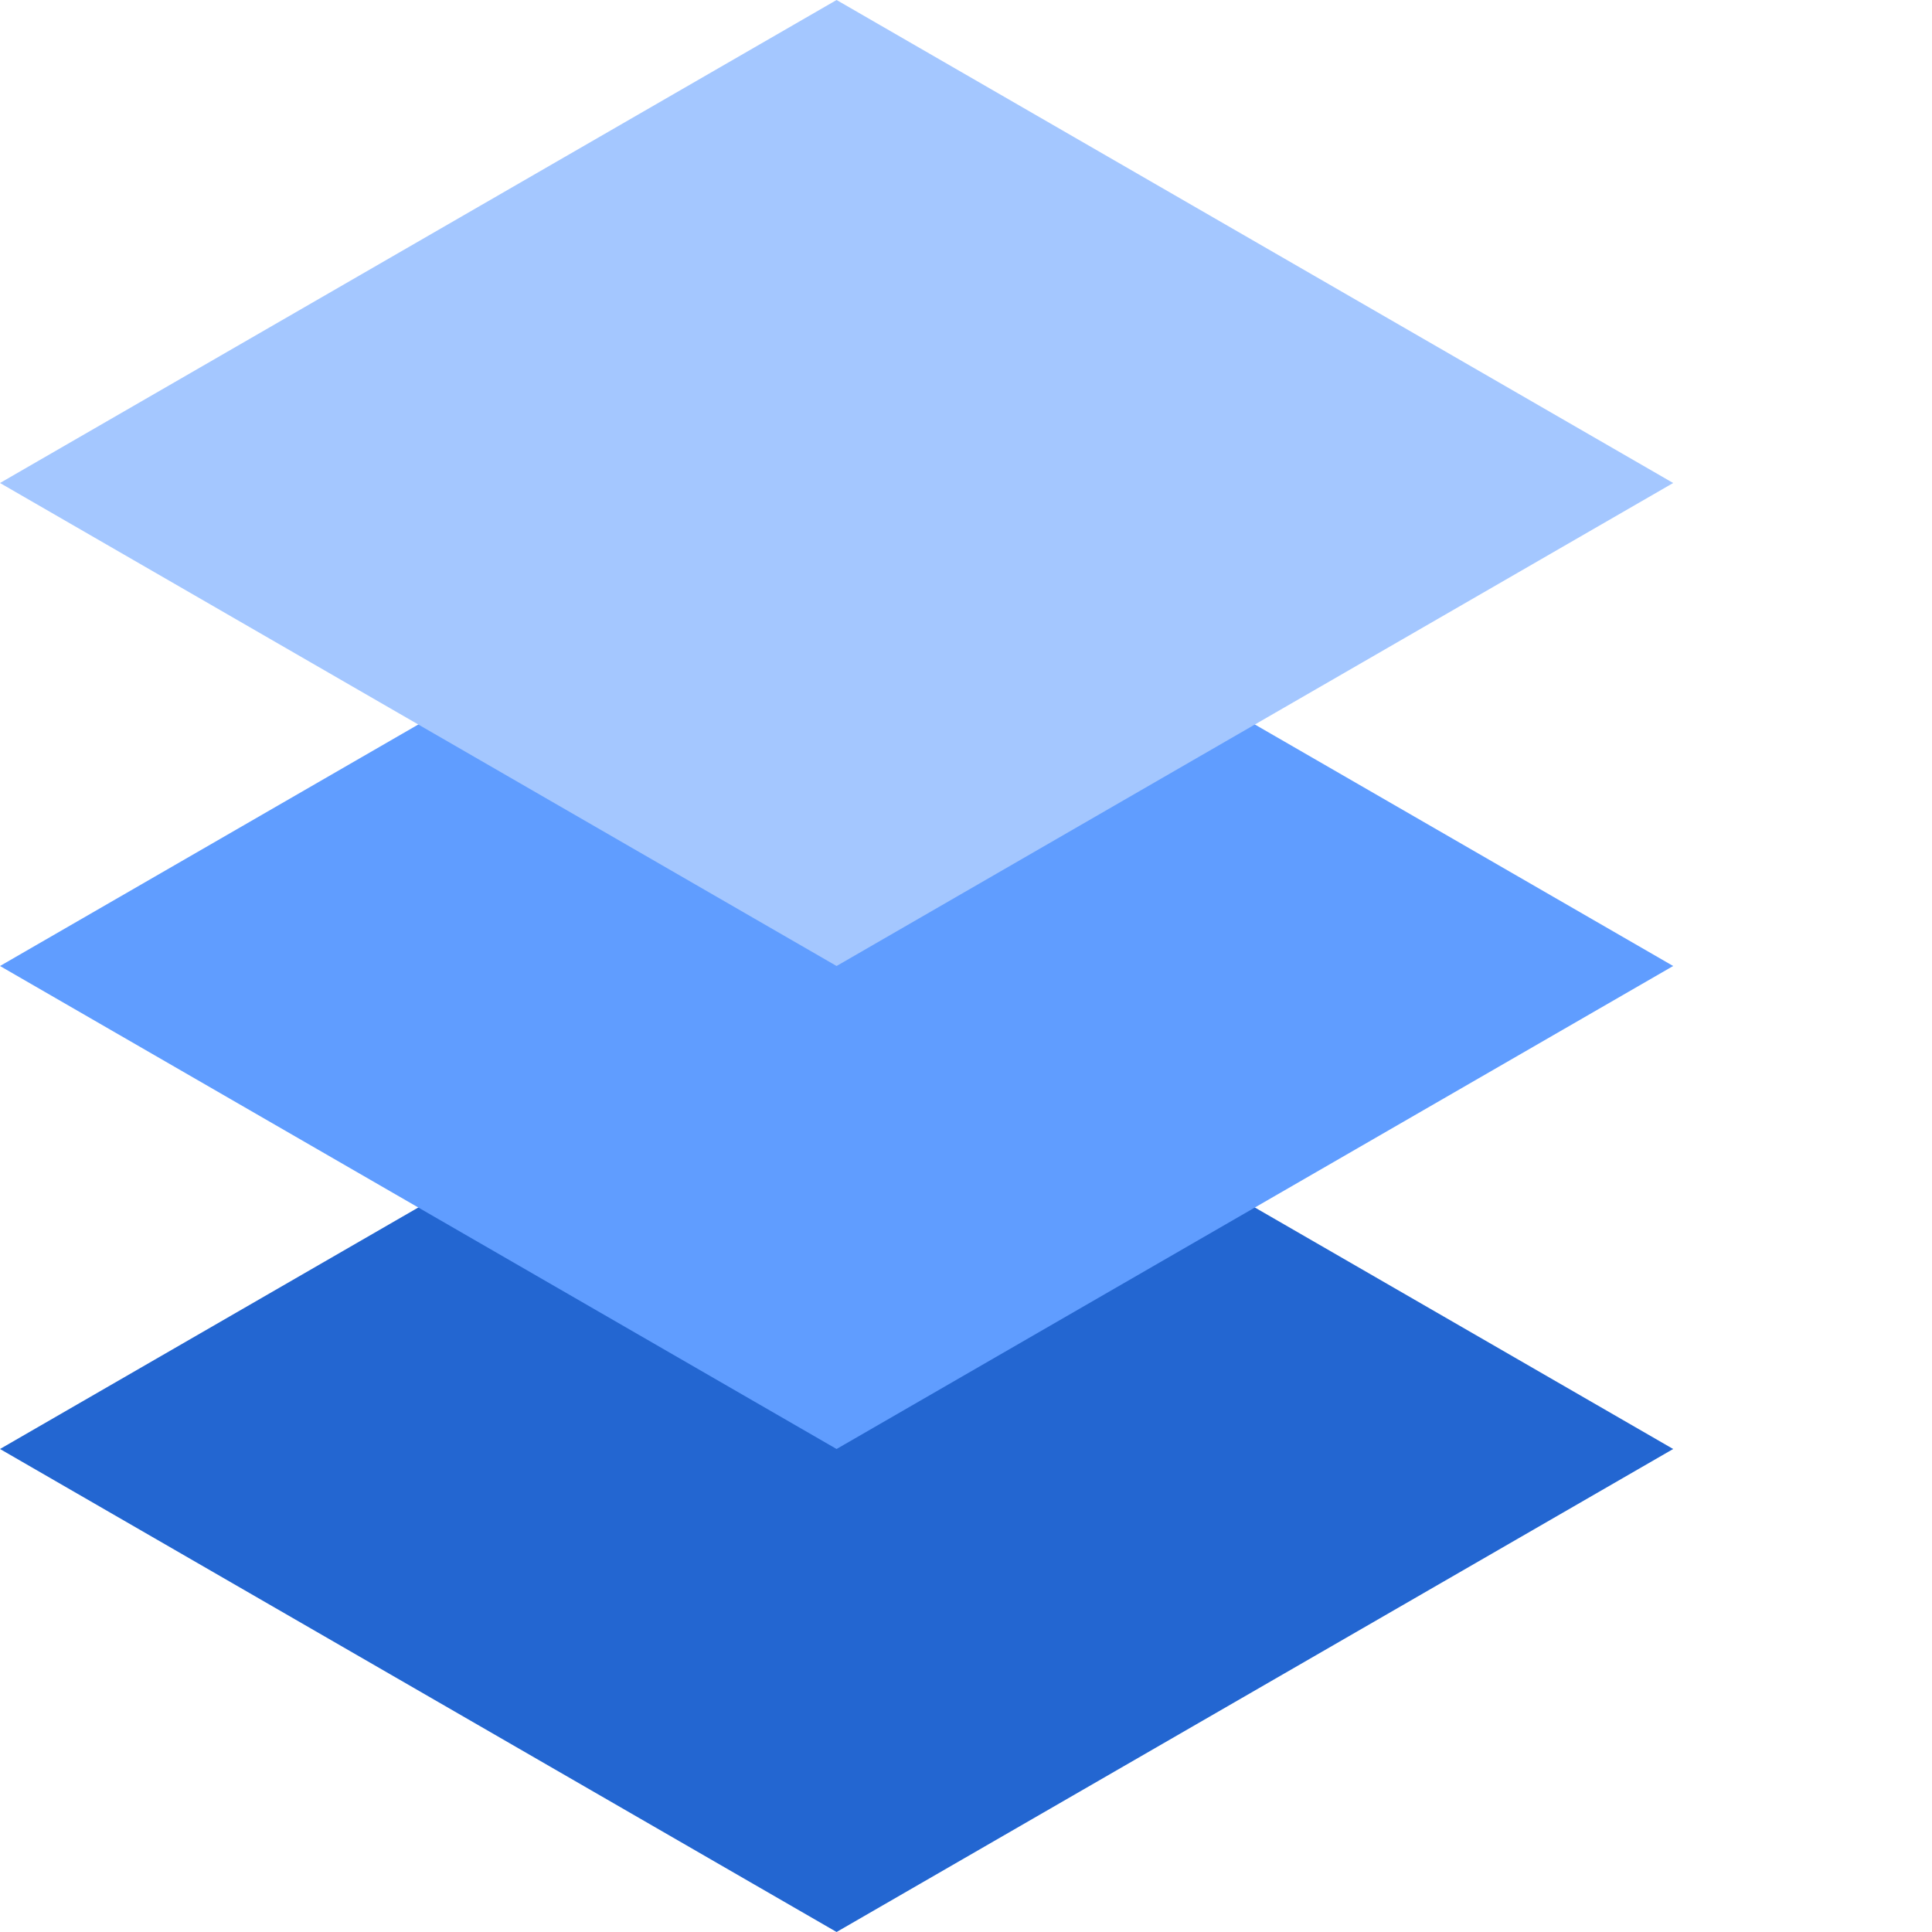
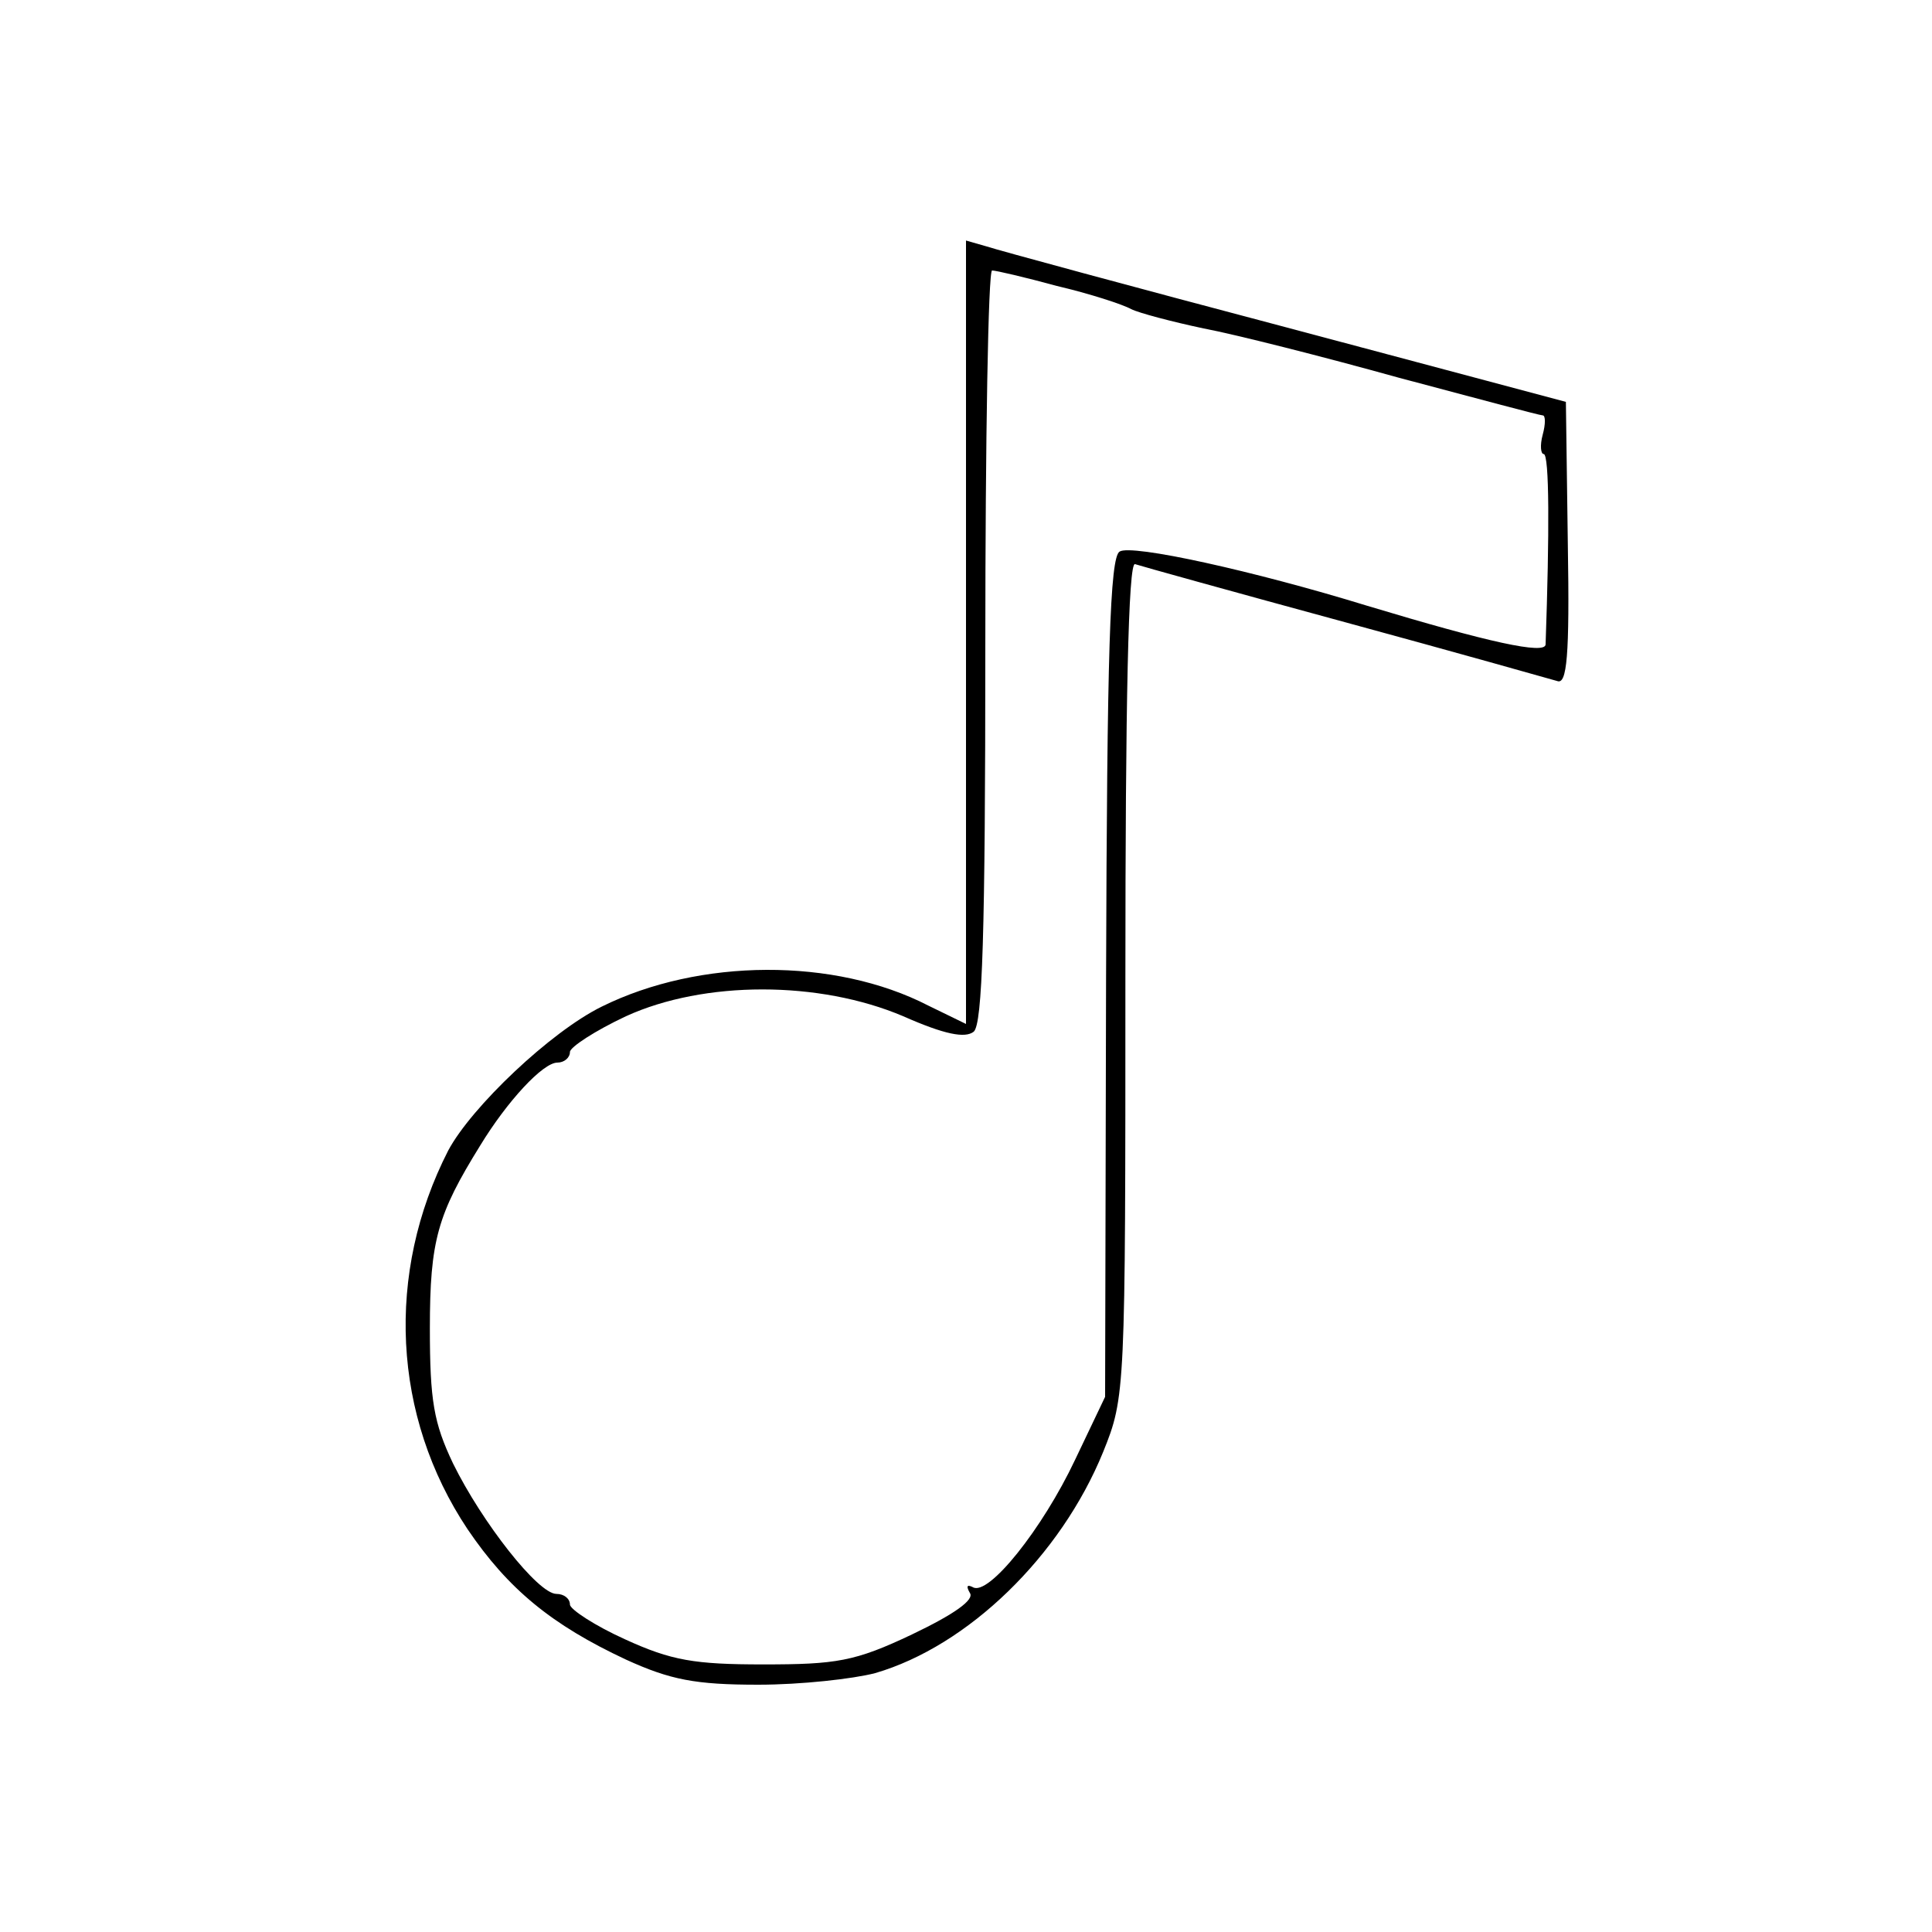
- <svg xmlns="http://www.w3.org/2000/svg" version="1.1" width="256" height="256" viewbox="0 0 949 256">
-   <path fill="#2366d1" d="M110.851 128L221.703 192L110.851 256L0 192Z" />
-   <path fill="#609dff" d="M110.851 64L221.703 128L110.851 192L0 128Z" />
-   <path fill="#a4c7ff" d="M110.851 0L221.703 64L110.851 128L0 64Z" />
+ <svg xmlns="http://www.w3.org/2000/svg" version="1.0" width="200pt" height="200pt" viewBox="0 0 200 200" preserveAspectRatio="xMidYMid meet">
+   <g transform="translate(0,200) scale(0.1,-0.1)" fill="#000000" stroke="none">
+     <path d="M1000 1345 l0 -405 -39 19 c-97 50 -237 49 -338 -1 -53 -26 -135 -104 -159 -149 -65 -127 -58 -275 20 -392 42 -62 87 -99 164 -135 46 -21 72 -26 137 -26 44 0 98 6 121 12 96 28 192 121 236 229 23 57 23 62 23 491 0 284 3 431 10 428 6 -2 103 -29 217 -60 114 -31 213 -59 220 -61 10 -4 13 25 11 142 l-2 147 -289 77 c-159 42 -299 80 -311 84 l-21 6 0 -406z m94 359 c34 -8 68 -19 77 -24 8 -4 42 -13 75 -20 32 -6 123 -29 202 -51 79 -21 146 -39 149 -39 3 0 3 -9 0 -20 -3 -11 -2 -20 1 -20 6 0 6 -82 2 -197 0 -11 -59 2 -185 40 -117 36 -244 64 -256 56 -10 -6 -13 -104 -14 -441 l-1 -434 -31 -65 c-34 -72 -90 -142 -106 -132 -6 3 -7 1 -3 -6 5 -7 -16 -22 -60 -43 -59 -28 -78 -31 -154 -31 -71 0 -95 4 -143 26 -31 14 -57 31 -57 36 0 6 -6 11 -14 11 -19 0 -77 74 -107 135 -20 42 -24 65 -24 140 0 91 8 118 52 189 28 46 65 86 80 86 7 0 13 5 13 11 0 5 26 22 58 37 81 37 200 37 287 0 43 -19 64 -23 73 -16 9 8 12 100 12 399 0 214 3 389 7 389 4 0 34 -7 67 -16z" />
+   </g>
</svg>
